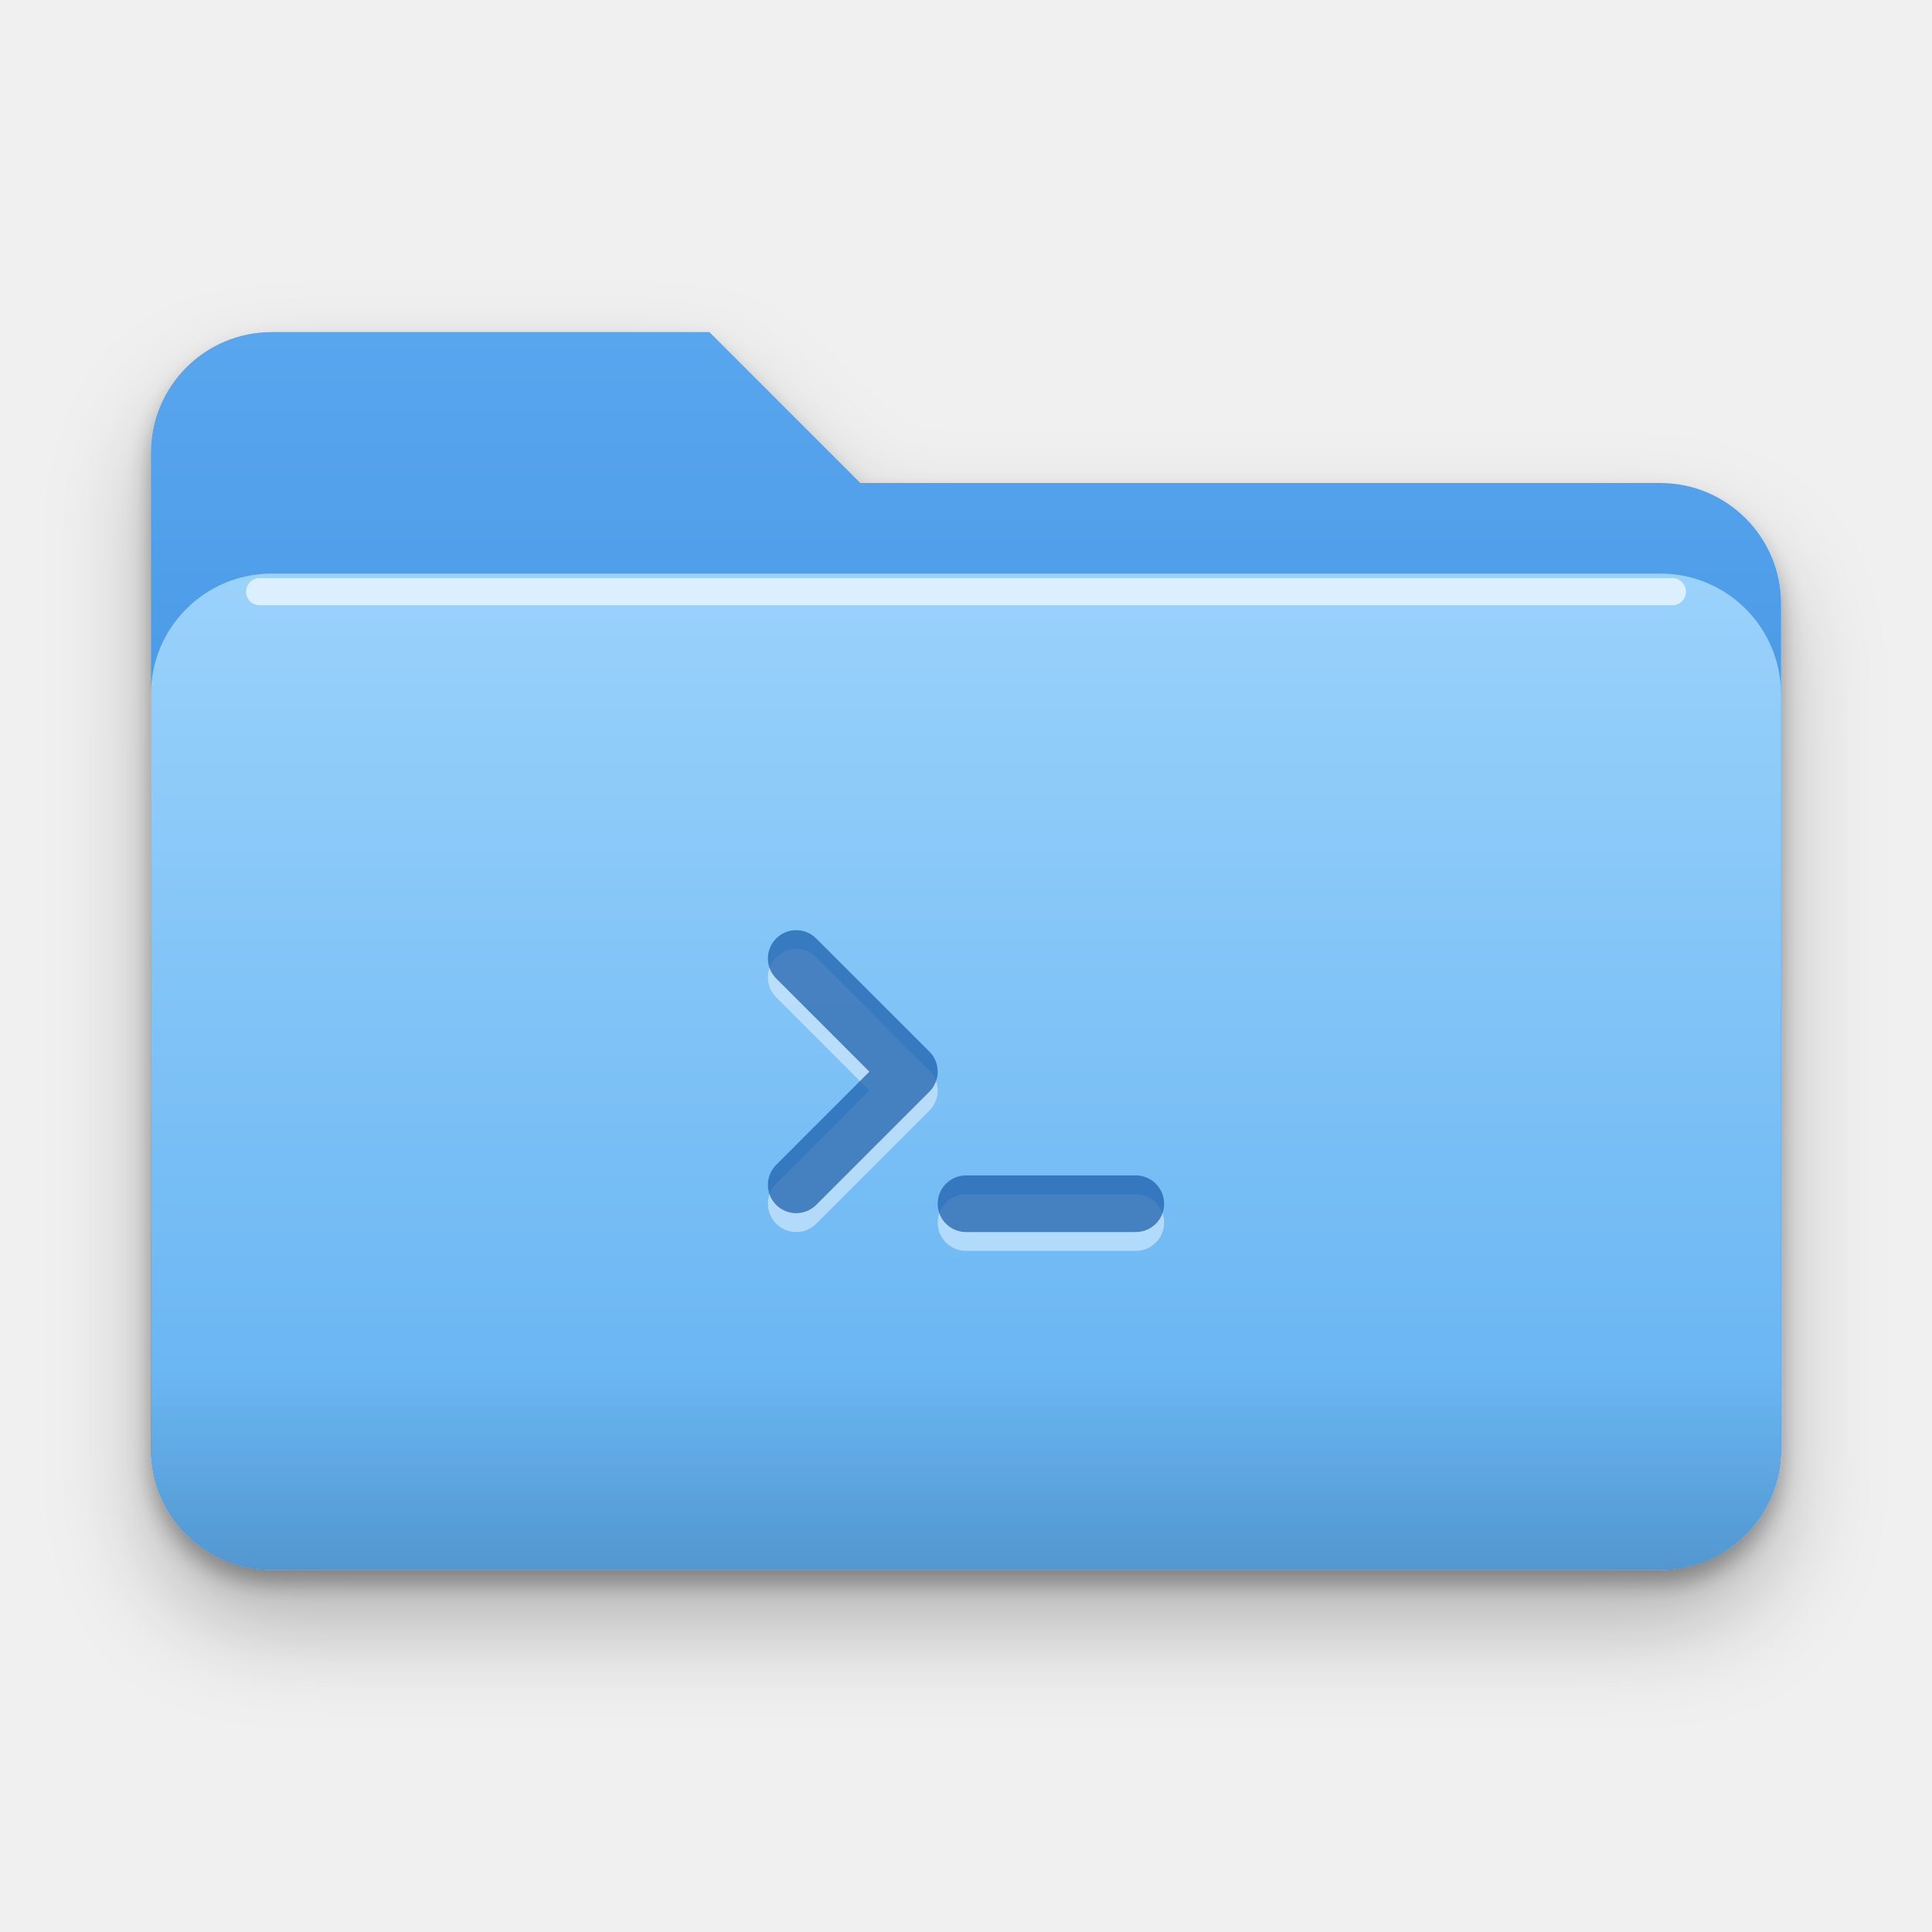
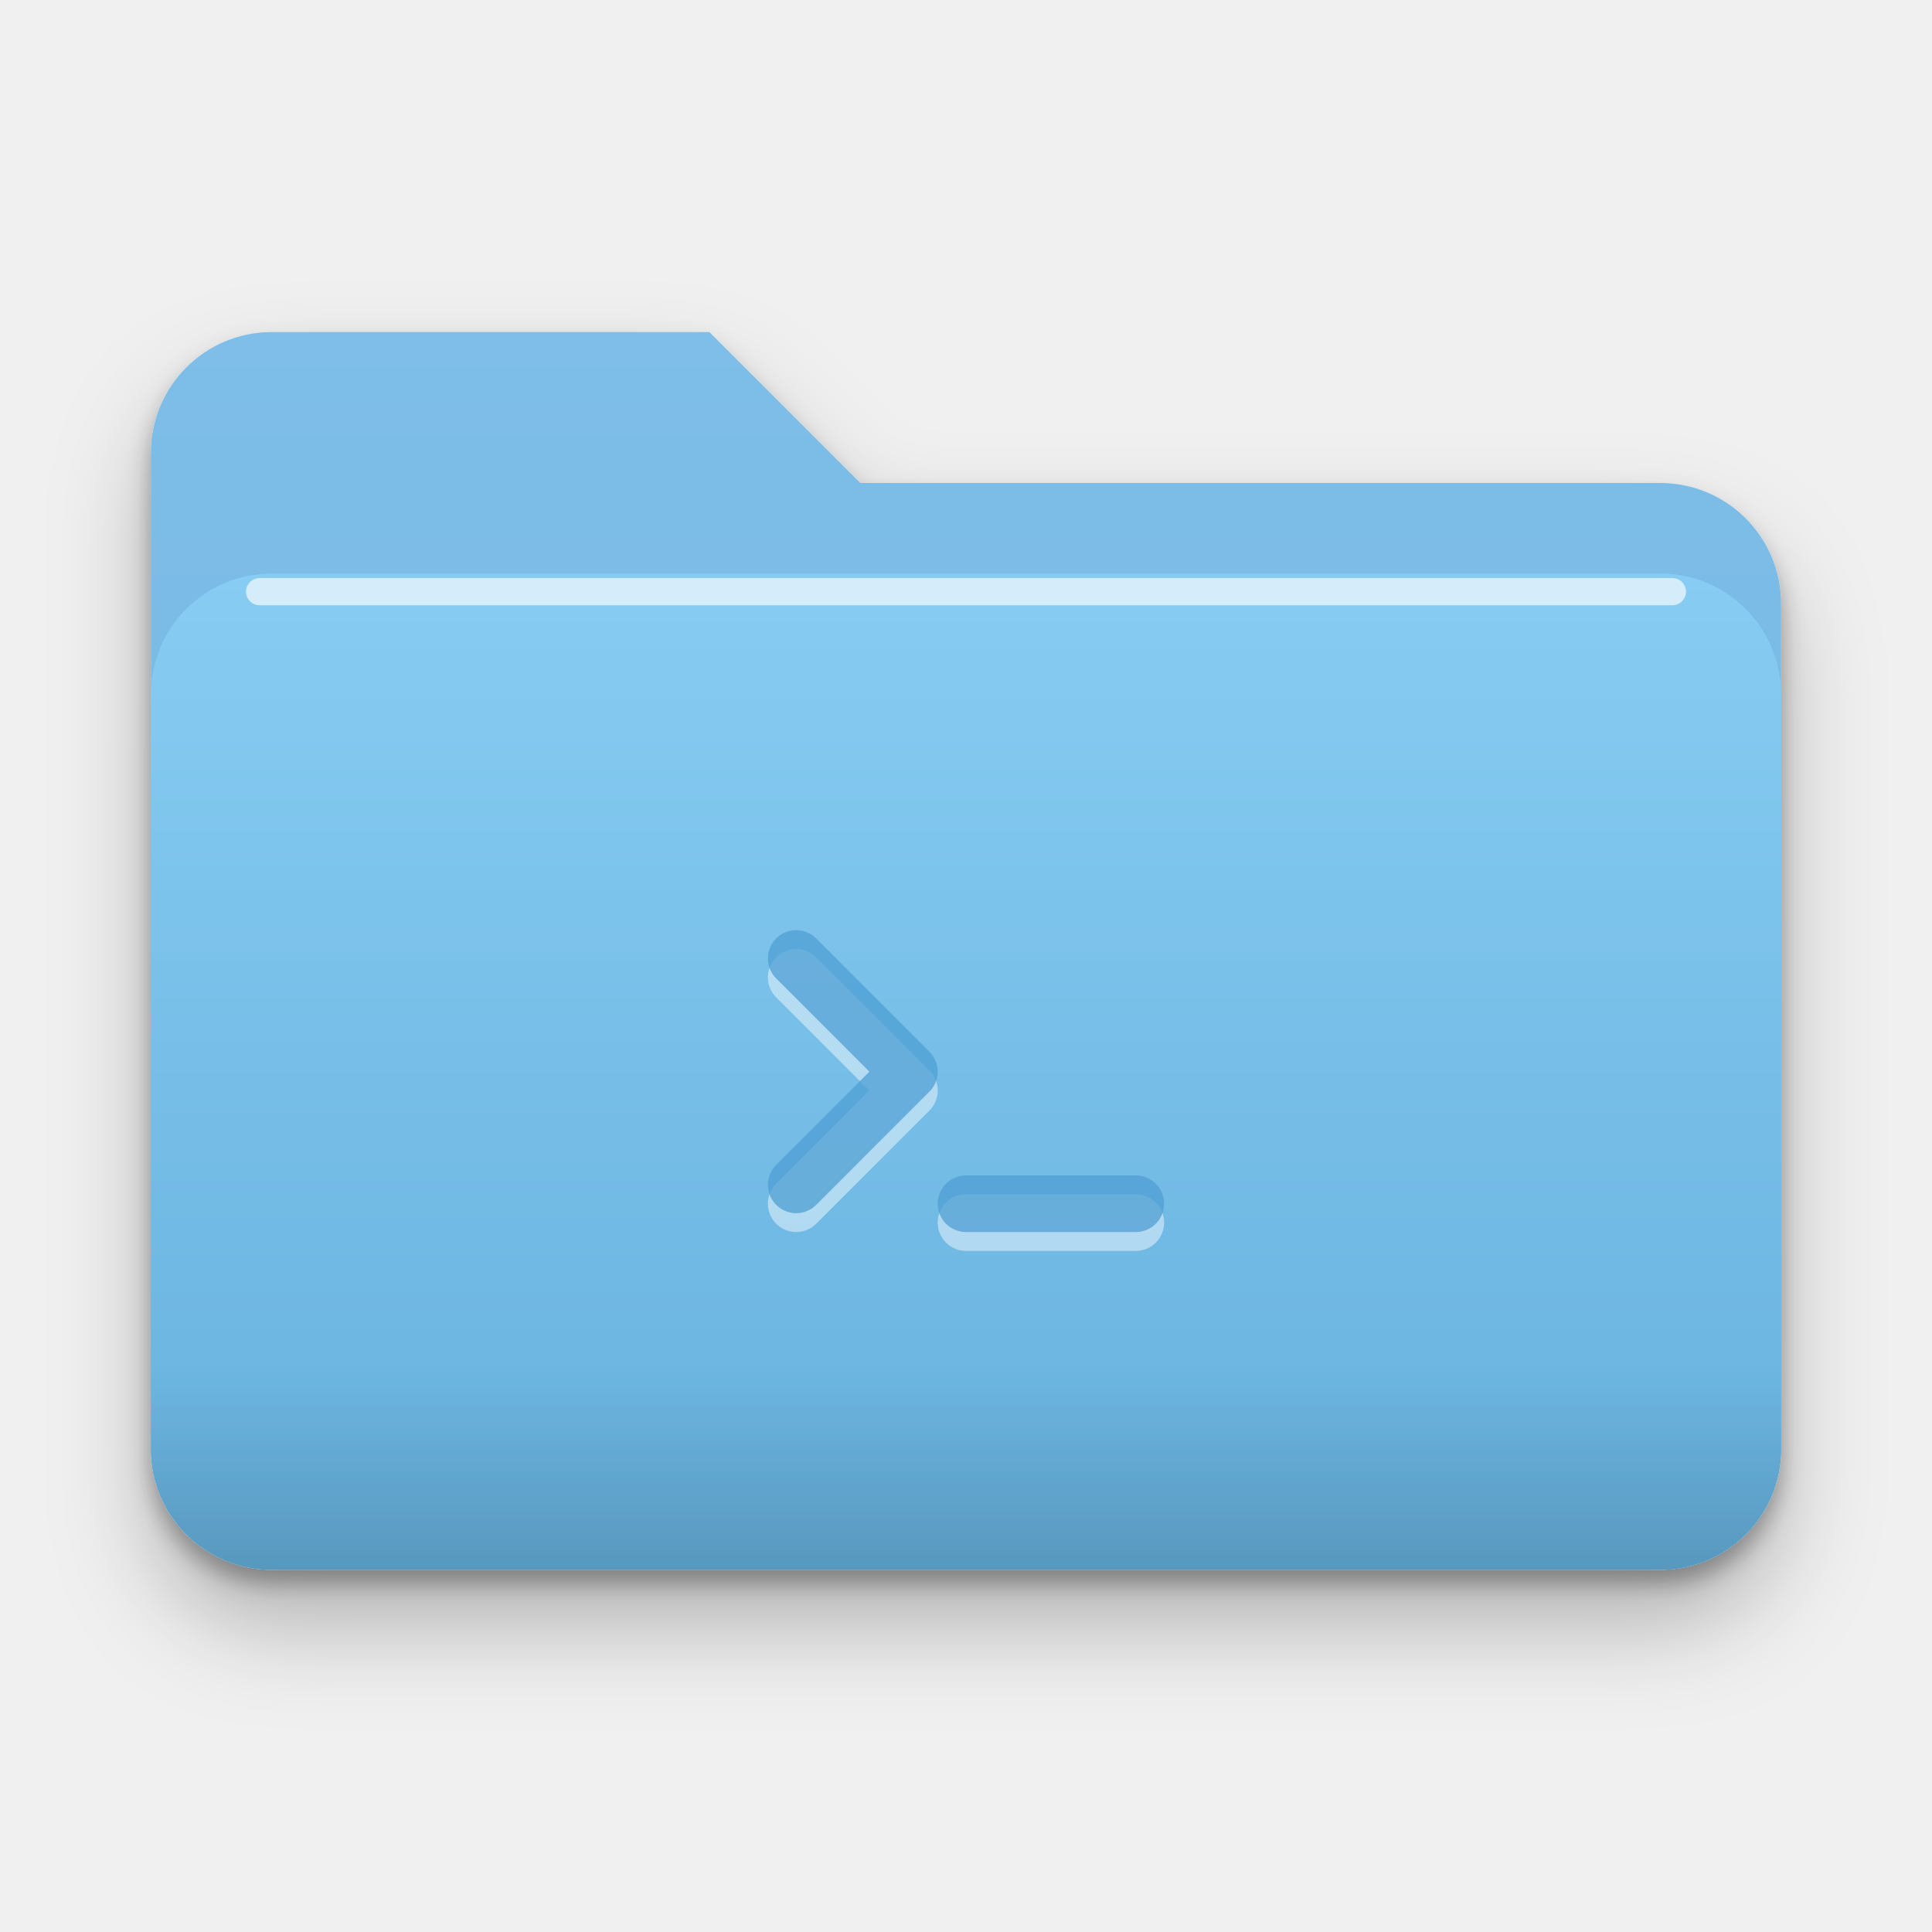
<svg xmlns="http://www.w3.org/2000/svg" width="128" height="128" viewBox="0 0 64 64">
  <defs>
    <filter id="drop" x="-25%" y="-25%" width="150%" height="160%">
      <feGaussianBlur in="SourceAlpha" stdDeviation="1.6" />
      <feOffset dy="1.8" result="far" />
      <feFlood flood-color="#000000" flood-opacity=".26" />
      <feComposite in2="far" operator="in" result="cast" />
      <feGaussianBlur in="SourceAlpha" stdDeviation=".35" />
      <feOffset dy=".45" result="near" />
      <feFlood flood-color="#000000" flood-opacity=".3" />
      <feComposite in2="near" operator="in" result="contact" />
      <feMerge>
        <feMergeNode in="cast" />
        <feMergeNode in="contact" />
        <feMergeNode in="SourceGraphic" />
      </feMerge>
    </filter>
    <linearGradient id="back" x1="0" y1="0" x2="0" y2="1">
-       <stop offset="0" stop-color="#58a6ee" />
-       <stop offset="1" stop-color="#2f7fd6" />
+       <stop offset="0" stop-color="#7ebee8" />
+       <stop offset="1" stop-color="#6cb5e1" />
    </linearGradient>
    <linearGradient id="front" x1="0" y1="0" x2="0" y2="1">
-       <stop offset="0" stop-color="#9ad2fb" />
-       <stop offset="1" stop-color="#5fb0f2" />
+       <stop offset="0" stop-color="#87ccf2" />
+       <stop offset="1" stop-color="#66b1de" />
    </linearGradient>
    <linearGradient id="edge" x1="0" y1="0" x2="0" y2="1">
      <stop offset=".8" stop-color="#000000" stop-opacity="0" />
      <stop offset="1" stop-color="#000000" stop-opacity=".14" />
    </linearGradient>
  </defs>
  <g filter="url(#drop)">
    <path fill="url(#back)" d="M5 15a4 4 0 0 1 4-4h14.5l5 5H55a4 4 0 0 1 4 4v28a4 4 0 0 1-4 4H9a4 4 0 0 1-4-4z" />
    <path fill="url(#front)" d="M5 23a4 4 0 0 1 4-4h46a4 4 0 0 1 4 4v25a4 4 0 0 1-4 4H9a4 4 0 0 1-4-4z" />
    <path fill="url(#edge)" d="M5 23a4 4 0 0 1 4-4h46a4 4 0 0 1 4 4v25a4 4 0 0 1-4 4H9a4 4 0 0 1-4-4z" />
    <path d="M8.6 19.6h46.8" stroke="#ffffff" stroke-opacity="0.65" stroke-width=".9" stroke-linecap="round" />
    <g transform="translate(22 25.5) scale(1.25)">
      <path stroke="#ffffff" stroke-opacity=".45" transform="translate(0 .5)" fill="none" stroke-width="1.5" stroke-linecap="round" stroke-linejoin="round" d="M3.5 5l3 3-3 3M8 11.5h4.5" />
-       <path stroke="#1f62ad" stroke-opacity="0.75" fill="none" stroke-width="1.5" stroke-linecap="round" stroke-linejoin="round" d="M3.5 5l3 3-3 3M8 11.5h4.5" />
+       <path stroke="#4f9fd4" stroke-opacity="0.75" fill="none" stroke-width="1.5" stroke-linecap="round" stroke-linejoin="round" d="M3.5 5l3 3-3 3M8 11.5h4.5" />
    </g>
  </g>
</svg>
